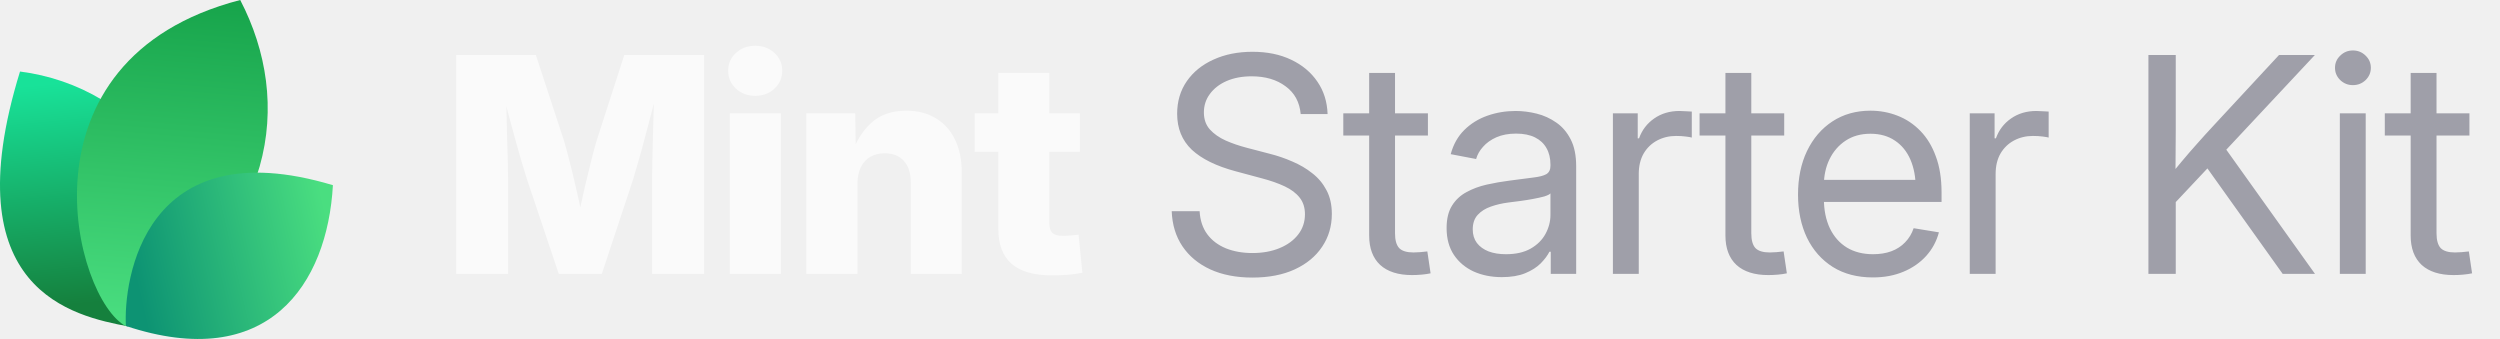
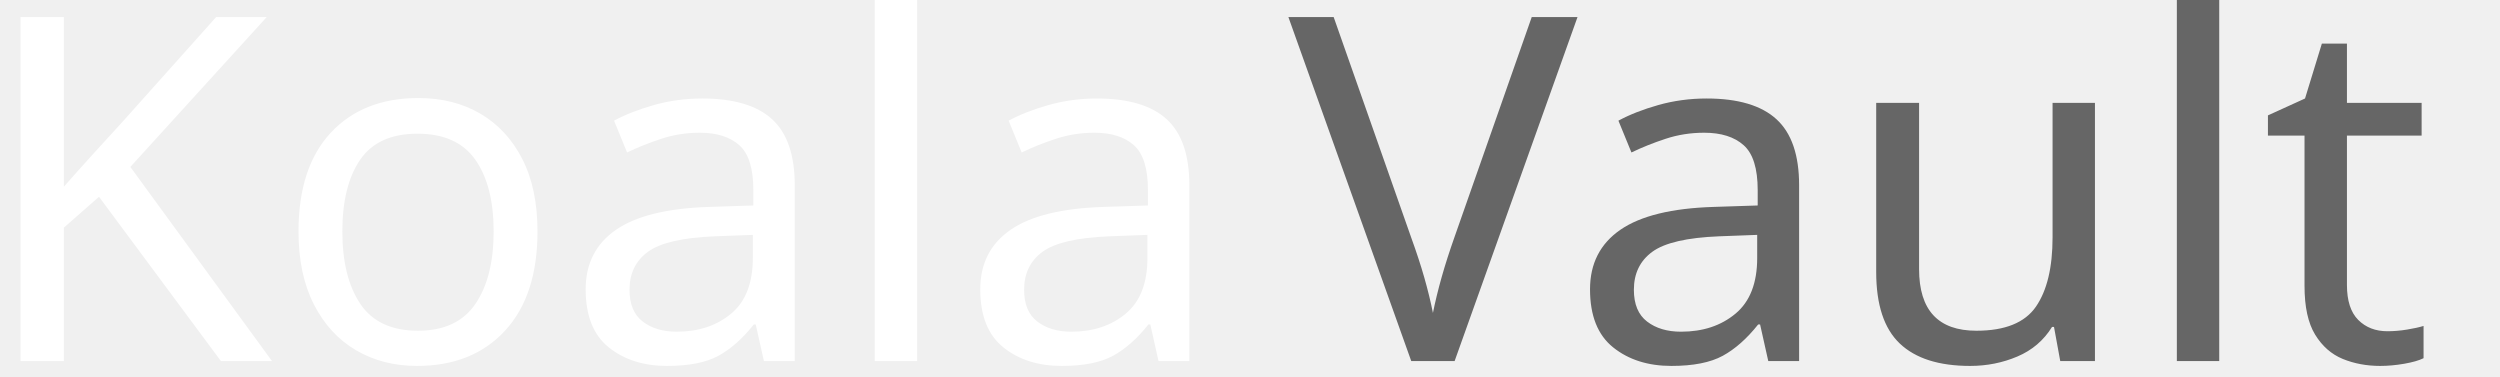
- <svg xmlns="http://www.w3.org/2000/svg" width="177" height="24" viewBox="0 0 177 24" fill="none">
-   <path d="M9.061 23.108C5.268 22.377 -3.391 20.627 1.417 5.064C9.634 6.099 16.973 14.064 9.061 23.108Z" fill="url(#paint0_linear_17557_2145)" />
-   <path d="M8.919 23.094C5.276 21.222 0.784 4.209 17.007 0C20.757 7.193 19.621 16.545 8.919 23.094Z" fill="url(#paint1_linear_17557_2145)" />
-   <path d="M8.914 23.079C8.735 19.882 10.159 9.085 23.57 13.111C23.181 20.123 18.984 26.418 8.914 23.079Z" fill="url(#paint2_linear_17557_2145)" />
-   <path d="M32.301 19.392V3.894H37.938L39.925 9.948C40.036 10.315 40.164 10.787 40.31 11.362C40.462 11.938 40.611 12.552 40.757 13.204C40.91 13.855 41.048 14.483 41.173 15.086C41.305 15.682 41.412 16.192 41.495 16.615H40.695C40.771 16.192 40.871 15.682 40.996 15.086C41.128 14.49 41.267 13.866 41.412 13.214C41.565 12.562 41.714 11.948 41.86 11.373C42.005 10.79 42.133 10.315 42.244 9.948L44.2 3.894H49.848V19.392H46.166V12.704C46.166 12.357 46.173 11.917 46.187 11.383C46.2 10.849 46.214 10.27 46.228 9.646C46.249 9.022 46.266 8.391 46.28 7.753C46.301 7.115 46.311 6.519 46.311 5.964H46.623C46.485 6.561 46.332 7.181 46.166 7.826C45.999 8.471 45.833 9.102 45.666 9.719C45.507 10.336 45.351 10.901 45.198 11.414C45.053 11.928 44.928 12.357 44.824 12.704L42.608 19.392H39.561L37.314 12.704C37.203 12.357 37.072 11.928 36.919 11.414C36.773 10.901 36.614 10.34 36.441 9.729C36.274 9.112 36.104 8.481 35.931 7.836C35.764 7.192 35.608 6.567 35.463 5.964H35.827C35.834 6.512 35.844 7.105 35.858 7.743C35.872 8.374 35.886 9.005 35.9 9.636C35.92 10.26 35.938 10.839 35.952 11.373C35.965 11.907 35.972 12.351 35.972 12.704V19.392H32.301ZM51.668 19.392V8.024H55.288V19.392H51.668ZM53.468 6.786C52.927 6.786 52.473 6.616 52.105 6.276C51.738 5.93 51.554 5.507 51.554 5.007C51.554 4.508 51.738 4.088 52.105 3.749C52.473 3.409 52.927 3.239 53.468 3.239C54.009 3.239 54.463 3.409 54.83 3.749C55.198 4.082 55.382 4.501 55.382 5.007C55.382 5.507 55.198 5.93 54.83 6.276C54.463 6.616 54.009 6.786 53.468 6.786ZM60.708 13.027V19.392H57.088V8.024H60.551L60.593 10.967H60.281C60.593 10.024 61.061 9.268 61.685 8.7C62.309 8.124 63.138 7.836 64.171 7.836C64.975 7.836 65.672 8.017 66.262 8.377C66.851 8.731 67.302 9.234 67.614 9.885C67.933 10.537 68.092 11.307 68.092 12.194V19.392H64.483V12.912C64.483 12.26 64.32 11.754 63.994 11.394C63.675 11.033 63.221 10.853 62.632 10.853C62.25 10.853 61.914 10.936 61.623 11.102C61.332 11.269 61.106 11.515 60.947 11.841C60.787 12.16 60.708 12.555 60.708 13.027ZM76.456 8.024V10.749H69.008V8.024H76.456ZM70.683 5.163H74.292V15.783C74.292 16.102 74.361 16.334 74.5 16.48C74.646 16.625 74.899 16.698 75.259 16.698C75.405 16.698 75.596 16.688 75.831 16.667C76.074 16.646 76.251 16.629 76.362 16.615L76.632 19.309C76.313 19.378 75.963 19.427 75.582 19.455C75.207 19.482 74.836 19.496 74.469 19.496C73.2 19.496 72.25 19.222 71.619 18.674C70.995 18.127 70.683 17.308 70.683 16.22V5.163Z" fill="#FAFAFA" />
-   <path d="M88.667 19.652C87.523 19.652 86.528 19.458 85.682 19.07C84.843 18.681 84.188 18.137 83.716 17.437C83.245 16.736 82.992 15.908 82.957 14.951H84.933C84.968 15.596 85.148 16.14 85.474 16.584C85.8 17.021 86.24 17.354 86.795 17.582C87.35 17.804 87.974 17.915 88.667 17.915C89.388 17.915 90.026 17.801 90.581 17.572C91.143 17.343 91.583 17.024 91.902 16.615C92.228 16.199 92.391 15.717 92.391 15.169C92.391 14.698 92.266 14.306 92.017 13.994C91.767 13.675 91.413 13.408 90.956 13.193C90.498 12.978 89.954 12.787 89.323 12.621L87.502 12.132C86.123 11.765 85.082 11.255 84.382 10.603C83.689 9.944 83.342 9.095 83.342 8.055C83.342 7.174 83.571 6.404 84.028 5.746C84.486 5.087 85.117 4.577 85.921 4.217C86.726 3.849 87.645 3.666 88.678 3.666C89.718 3.666 90.63 3.853 91.413 4.227C92.204 4.602 92.824 5.122 93.275 5.787C93.726 6.446 93.965 7.209 93.993 8.076H92.089C92.013 7.23 91.656 6.574 91.018 6.11C90.387 5.638 89.586 5.403 88.615 5.403C87.95 5.403 87.36 5.513 86.847 5.735C86.341 5.957 85.946 6.262 85.661 6.651C85.377 7.032 85.235 7.469 85.235 7.961C85.235 8.447 85.377 8.849 85.661 9.168C85.946 9.48 86.317 9.74 86.774 9.948C87.232 10.149 87.724 10.319 88.251 10.457L89.884 10.884C90.439 11.023 90.977 11.206 91.496 11.435C92.023 11.657 92.495 11.934 92.911 12.267C93.334 12.593 93.67 12.995 93.92 13.474C94.17 13.945 94.294 14.504 94.294 15.149C94.294 16.015 94.066 16.788 93.608 17.468C93.157 18.148 92.512 18.681 91.673 19.07C90.834 19.458 89.832 19.652 88.667 19.652ZM101.097 8.024V9.594H95.106V8.024H101.097ZM96.937 5.163H98.767V16.521C98.767 17 98.865 17.347 99.059 17.562C99.26 17.77 99.6 17.874 100.078 17.874C100.21 17.874 100.366 17.867 100.546 17.853C100.733 17.832 100.903 17.815 101.056 17.801L101.285 19.351C101.097 19.392 100.886 19.423 100.65 19.444C100.414 19.465 100.189 19.475 99.974 19.475C98.996 19.475 98.244 19.236 97.717 18.758C97.197 18.272 96.937 17.579 96.937 16.677V5.163ZM106.33 19.621C105.595 19.621 104.932 19.489 104.343 19.226C103.754 18.955 103.285 18.564 102.939 18.05C102.592 17.53 102.419 16.896 102.419 16.147C102.419 15.495 102.547 14.965 102.804 14.556C103.06 14.146 103.403 13.828 103.833 13.599C104.263 13.363 104.742 13.186 105.269 13.068C105.796 12.95 106.333 12.857 106.881 12.787C107.574 12.69 108.132 12.617 108.555 12.569C108.978 12.52 109.287 12.441 109.481 12.33C109.675 12.212 109.772 12.014 109.772 11.737V11.654C109.772 11.203 109.679 10.815 109.492 10.489C109.311 10.163 109.041 9.91 108.68 9.729C108.32 9.549 107.872 9.459 107.338 9.459C106.805 9.459 106.34 9.546 105.945 9.719C105.556 9.892 105.241 10.118 104.998 10.395C104.755 10.665 104.593 10.953 104.509 11.258L102.71 10.915C102.897 10.222 103.22 9.65 103.677 9.199C104.135 8.748 104.679 8.412 105.31 8.19C105.941 7.968 106.607 7.857 107.307 7.857C107.8 7.857 108.295 7.92 108.795 8.044C109.301 8.169 109.765 8.381 110.188 8.679C110.611 8.97 110.951 9.369 111.208 9.875C111.464 10.374 111.593 11.005 111.593 11.768V19.392H109.793V17.822H109.7C109.568 18.085 109.363 18.359 109.086 18.643C108.809 18.921 108.444 19.153 107.994 19.34C107.543 19.527 106.988 19.621 106.33 19.621ZM106.621 17.998C107.321 17.998 107.904 17.867 108.368 17.603C108.84 17.333 109.19 16.986 109.419 16.563C109.654 16.133 109.772 15.682 109.772 15.211V13.692C109.703 13.769 109.554 13.841 109.325 13.911C109.096 13.973 108.829 14.032 108.524 14.088C108.226 14.143 107.921 14.192 107.609 14.233C107.304 14.275 107.033 14.309 106.798 14.337C106.354 14.393 105.938 14.49 105.549 14.628C105.168 14.76 104.86 14.954 104.624 15.211C104.388 15.467 104.27 15.811 104.27 16.241C104.27 16.615 104.367 16.934 104.561 17.198C104.762 17.461 105.04 17.662 105.393 17.801C105.747 17.933 106.156 17.998 106.621 17.998ZM114.193 19.392V8.024H115.951V9.792H116.045C116.253 9.209 116.61 8.741 117.116 8.388C117.622 8.034 118.219 7.857 118.905 7.857C119.058 7.857 119.217 7.864 119.384 7.878C119.55 7.885 119.682 7.892 119.779 7.899V9.74C119.716 9.719 119.578 9.695 119.363 9.667C119.155 9.639 118.922 9.625 118.666 9.625C118.174 9.625 117.726 9.733 117.324 9.948C116.922 10.163 116.603 10.471 116.367 10.874C116.138 11.276 116.024 11.758 116.024 12.319V19.392H114.193ZM126.322 8.024V9.594H120.33V8.024H126.322ZM122.161 5.163H123.992V16.521C123.992 17 124.089 17.347 124.283 17.562C124.484 17.77 124.824 17.874 125.302 17.874C125.434 17.874 125.59 17.867 125.77 17.853C125.958 17.832 126.127 17.815 126.28 17.801L126.509 19.351C126.322 19.392 126.11 19.423 125.874 19.444C125.639 19.465 125.413 19.475 125.198 19.475C124.221 19.475 123.468 19.236 122.941 18.758C122.421 18.272 122.161 17.579 122.161 16.677V5.163ZM132.604 19.642C131.502 19.642 130.555 19.396 129.765 18.903C128.974 18.404 128.364 17.714 127.934 16.834C127.511 15.946 127.3 14.927 127.3 13.775C127.3 12.611 127.511 11.584 127.934 10.697C128.364 9.802 128.964 9.102 129.734 8.596C130.51 8.089 131.408 7.836 132.428 7.836C133.1 7.836 133.738 7.954 134.341 8.19C134.952 8.426 135.489 8.783 135.954 9.261C136.425 9.74 136.793 10.343 137.056 11.071C137.327 11.792 137.462 12.645 137.462 13.63V14.296H128.433V12.735H136.463L135.631 13.297C135.631 12.541 135.506 11.876 135.257 11.3C135.007 10.725 134.643 10.277 134.165 9.958C133.686 9.632 133.107 9.469 132.428 9.469C131.748 9.469 131.162 9.632 130.67 9.958C130.177 10.284 129.796 10.725 129.526 11.279C129.262 11.827 129.13 12.441 129.13 13.12V14.046C129.13 14.864 129.273 15.572 129.557 16.168C129.841 16.757 130.243 17.211 130.763 17.53C131.283 17.842 131.901 17.998 132.615 17.998C133.093 17.998 133.523 17.929 133.905 17.79C134.293 17.645 134.619 17.433 134.882 17.156C135.153 16.879 135.354 16.546 135.486 16.157L137.275 16.449C137.108 17.08 136.81 17.634 136.38 18.113C135.95 18.591 135.413 18.966 134.768 19.236C134.123 19.507 133.402 19.642 132.604 19.642ZM139.459 19.392V8.024H141.217V9.792H141.311C141.519 9.209 141.876 8.741 142.382 8.388C142.888 8.034 143.485 7.857 144.171 7.857C144.324 7.857 144.483 7.864 144.649 7.878C144.816 7.885 144.948 7.892 145.045 7.899V9.74C144.982 9.719 144.844 9.695 144.629 9.667C144.421 9.639 144.188 9.625 143.932 9.625C143.439 9.625 142.992 9.733 142.59 9.948C142.188 10.163 141.869 10.471 141.633 10.874C141.404 11.276 141.29 11.758 141.29 12.319V19.392H139.459ZM153.429 14.961V12.715C153.783 12.257 154.136 11.82 154.49 11.404C154.844 10.981 155.204 10.565 155.572 10.156C155.939 9.74 156.314 9.327 156.695 8.918L161.355 3.894H163.893L157.277 10.967H157.184L153.429 14.961ZM152.108 19.392V3.894H154.043V9.241L154.022 12.559L154.043 13.505V19.392H152.108ZM161.615 19.392L155.967 11.477L157.173 9.969L163.903 19.392H161.615ZM165.661 19.392V8.024H167.492V19.392H165.661ZM166.587 6.027C166.24 6.027 165.942 5.909 165.692 5.673C165.443 5.43 165.318 5.139 165.318 4.799C165.318 4.459 165.443 4.172 165.692 3.936C165.942 3.693 166.24 3.572 166.587 3.572C166.934 3.572 167.232 3.693 167.482 3.936C167.731 4.172 167.856 4.459 167.856 4.799C167.856 5.139 167.731 5.43 167.482 5.673C167.232 5.909 166.934 6.027 166.587 6.027ZM174.836 8.024V9.594H168.844V8.024H174.836ZM170.675 5.163H172.506V16.521C172.506 17 172.603 17.347 172.797 17.562C172.998 17.77 173.338 17.874 173.816 17.874C173.948 17.874 174.104 17.867 174.284 17.853C174.472 17.832 174.641 17.815 174.794 17.801L175.023 19.351C174.836 19.392 174.624 19.423 174.388 19.444C174.153 19.465 173.927 19.475 173.712 19.475C172.735 19.475 171.982 19.236 171.455 18.758C170.935 18.272 170.675 17.579 170.675 16.677V5.163Z" fill="#9F9FA9" />
-   <defs>
-     <linearGradient id="paint0_linear_17557_2145" x1="3.776" y1="5.916" x2="5.232" y2="21.559" gradientUnits="userSpaceOnUse">
-       <stop stop-color="#18E299" />
-       <stop offset="1" stop-color="#15803D" />
-     </linearGradient>
-     <linearGradient id="paint1_linear_17557_2145" x1="12.171" y1="-0.718" x2="10.19" y2="22.983" gradientUnits="userSpaceOnUse">
-       <stop stop-color="#16A34A" />
-       <stop offset="1" stop-color="#4ADE80" />
-     </linearGradient>
-     <linearGradient id="paint2_linear_17557_2145" x1="23.133" y1="15.353" x2="9.338" y2="18.52" gradientUnits="userSpaceOnUse">
-       <stop stop-color="#4ADE80" />
-       <stop offset="1" stop-color="#0D9373" />
-     </linearGradient>
-   </defs>
+ <svg xmlns="http://www.w3.org/2000/svg" version="1.1" id="svg1" width="930" height="140" viewBox="0 0 930 140">
+   <defs id="defs1" />
+   <g id="g1">
+     <text xml:space="preserve" style="font-style:normal;font-variant:normal;font-weight:normal;font-stretch:normal;font-size:179.231px;font-family:'Arial Rounded MT Bold';-inkscape-font-specification:'Arial Rounded MT Bold, Normal';font-variant-ligatures:normal;font-variant-caps:normal;font-variant-numeric:normal;font-variant-east-asian:normal;text-align:start;writing-mode:lr-tb;direction:ltr;text-anchor:start;fill:#666666;stroke:#000000;stroke-width:0;stroke-linecap:round;stroke-linejoin:round" x="479.286" y="134.328" id="text26">
+       <tspan id="tspan26" x="479.286" y="134.328" style="font-style:normal;font-variant:normal;font-weight:normal;font-stretch:normal;font-size:179.231px;font-family:'Arial Rounded MT Bold';-inkscape-font-specification:'Arial Rounded MT Bold, Normal';font-variant-ligatures:normal;font-variant-caps:normal;font-variant-numeric:normal;font-variant-east-asian:normal;fill:#666666;stroke-width:0">Vault</tspan>
+     </text>
+     <text xml:space="preserve" style="font-style:normal;font-variant:normal;font-weight:normal;font-stretch:normal;font-size:179.231px;font-family:'Arial Rounded MT Bold';-inkscape-font-specification:'Arial Rounded MT Bold, Normal';font-variant-ligatures:normal;font-variant-caps:normal;font-variant-numeric:normal;font-variant-east-asian:normal;text-align:start;writing-mode:lr-tb;direction:ltr;text-anchor:start;fill:#ffffff;stroke:#000000;stroke-width:0;stroke-linecap:round;stroke-linejoin:round" x="-9.76" y="134.328" id="text26-5">
+       <tspan id="tspan26-9" x="-9.76" y="134.328" style="font-style:normal;font-variant:normal;font-weight:normal;font-stretch:normal;font-size:179.231px;font-family:'Arial Rounded MT Bold';-inkscape-font-specification:'Arial Rounded MT Bold, Normal';font-variant-ligatures:normal;font-variant-caps:normal;font-variant-numeric:normal;font-variant-east-asian:normal;fill:#ffffff;stroke-width:0">Koala</tspan>
+     </text>
+   </g>
</svg>
